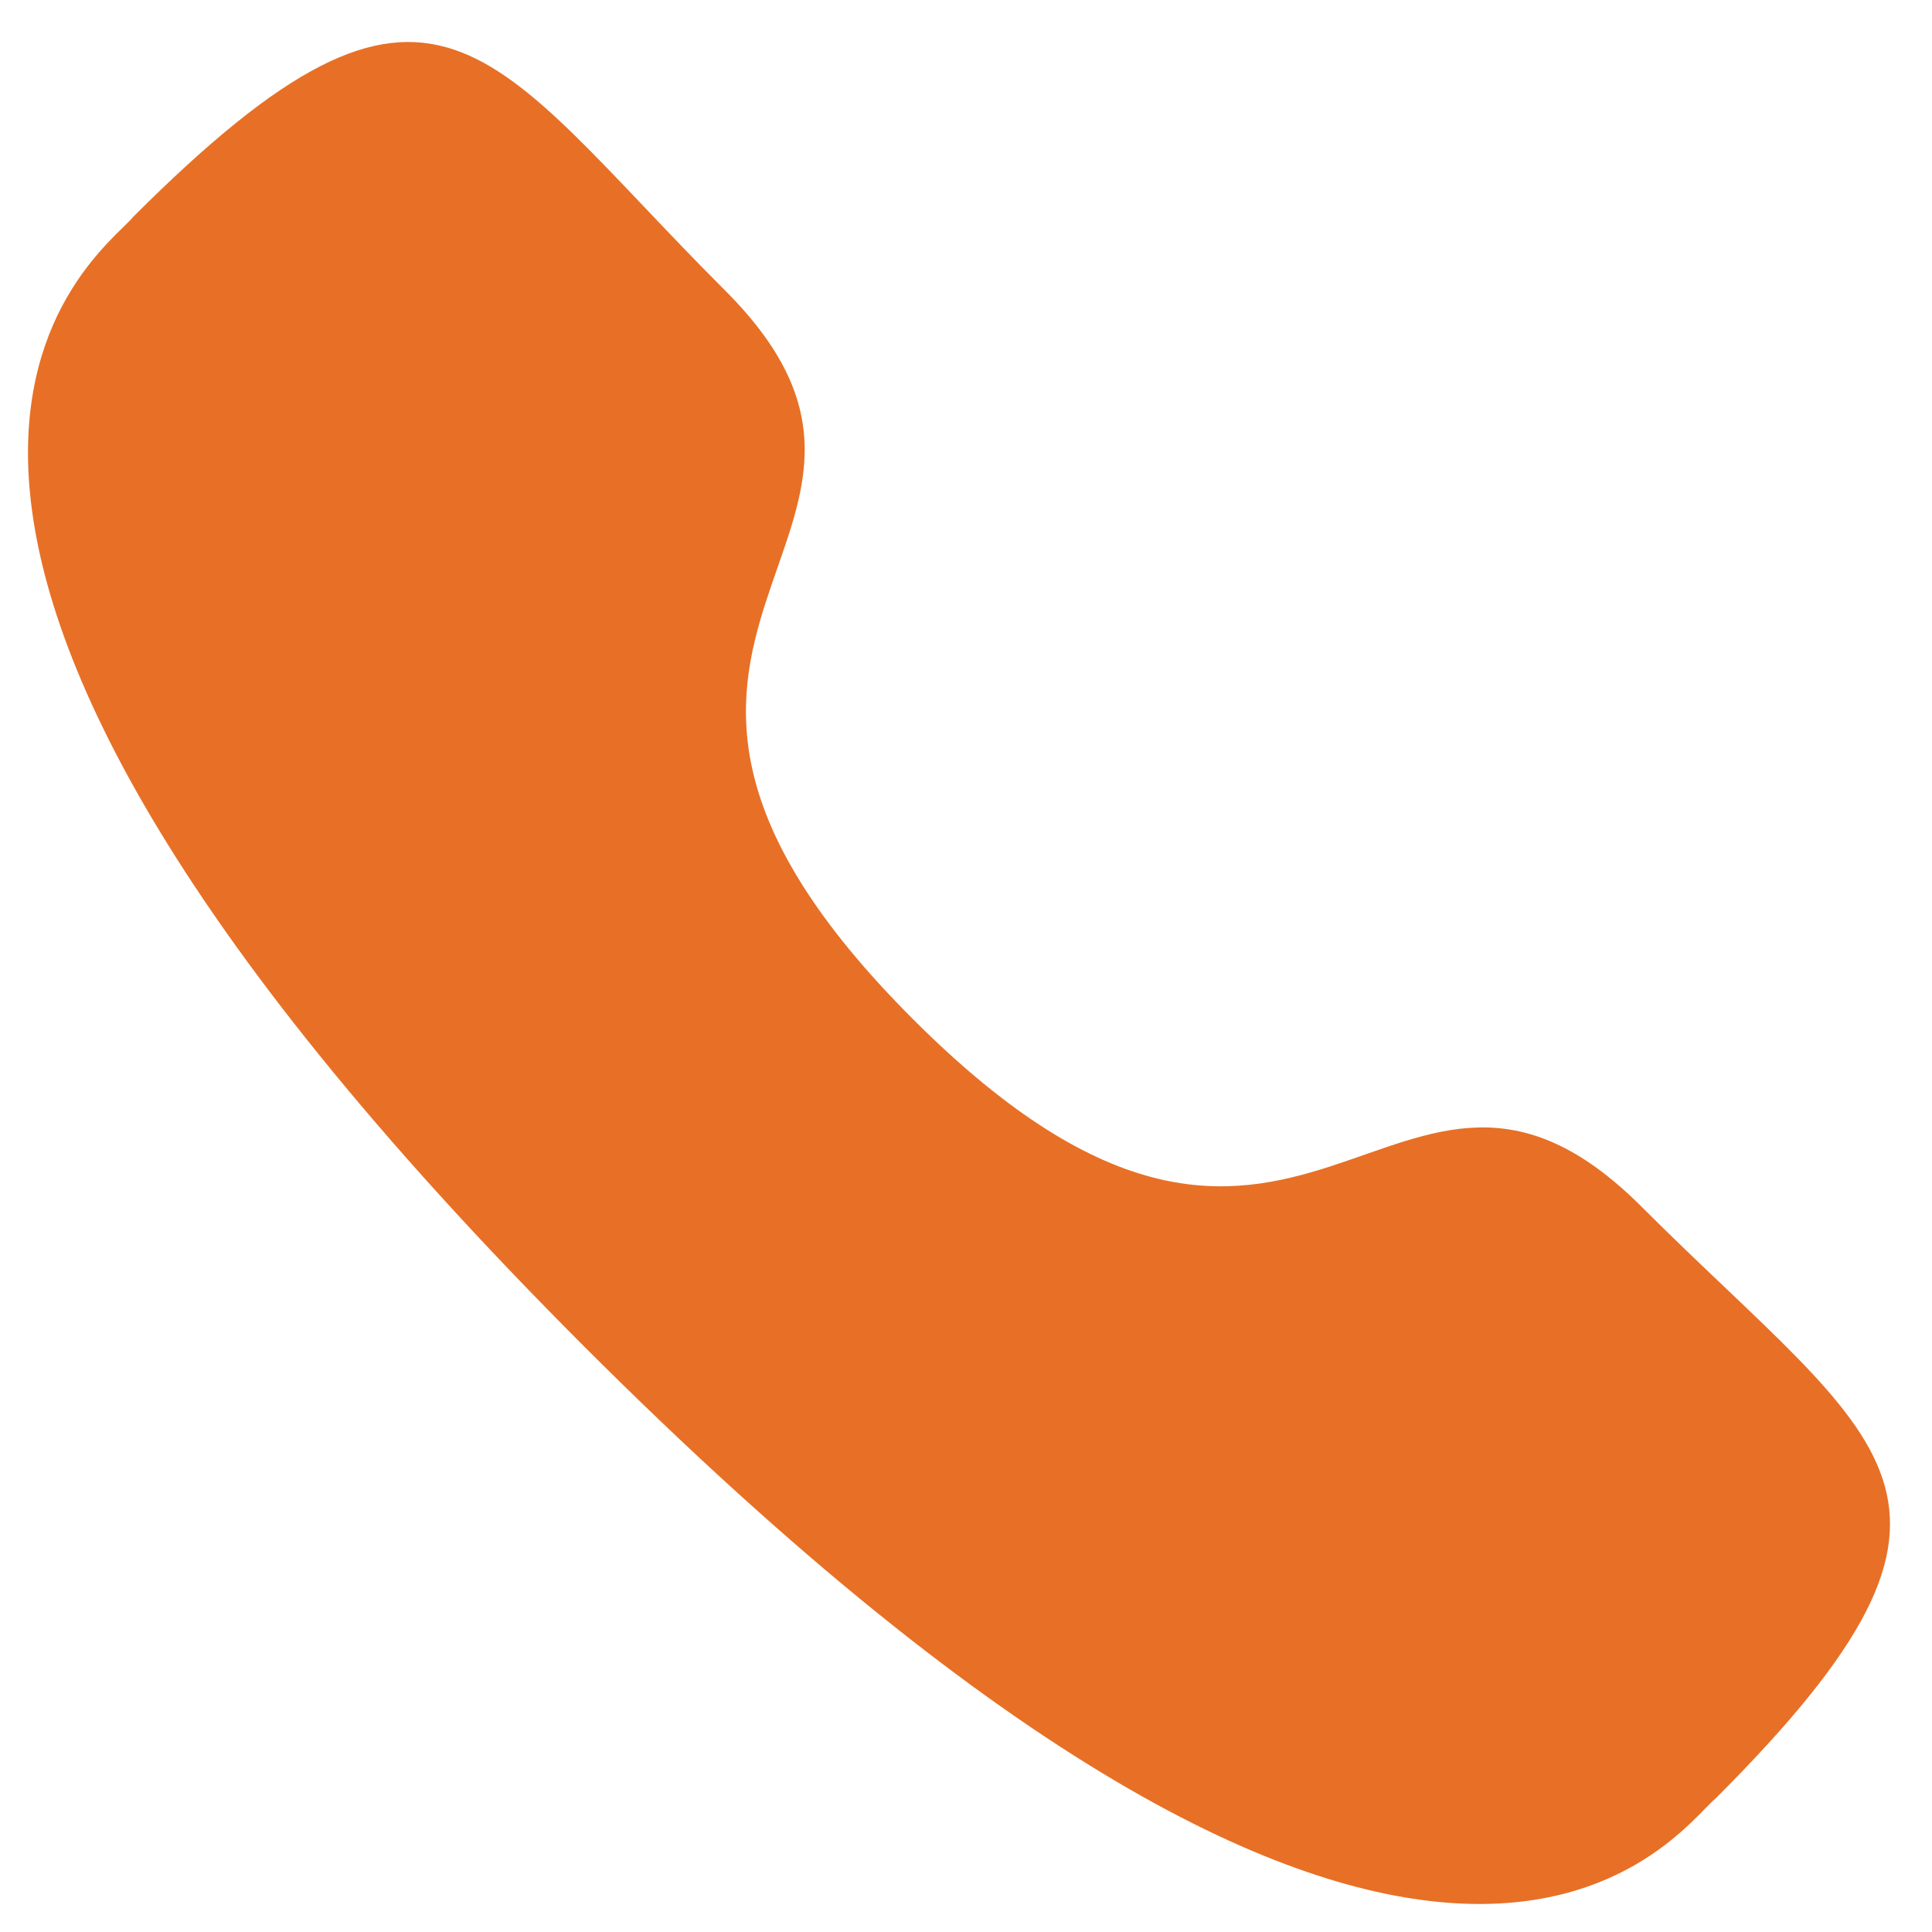
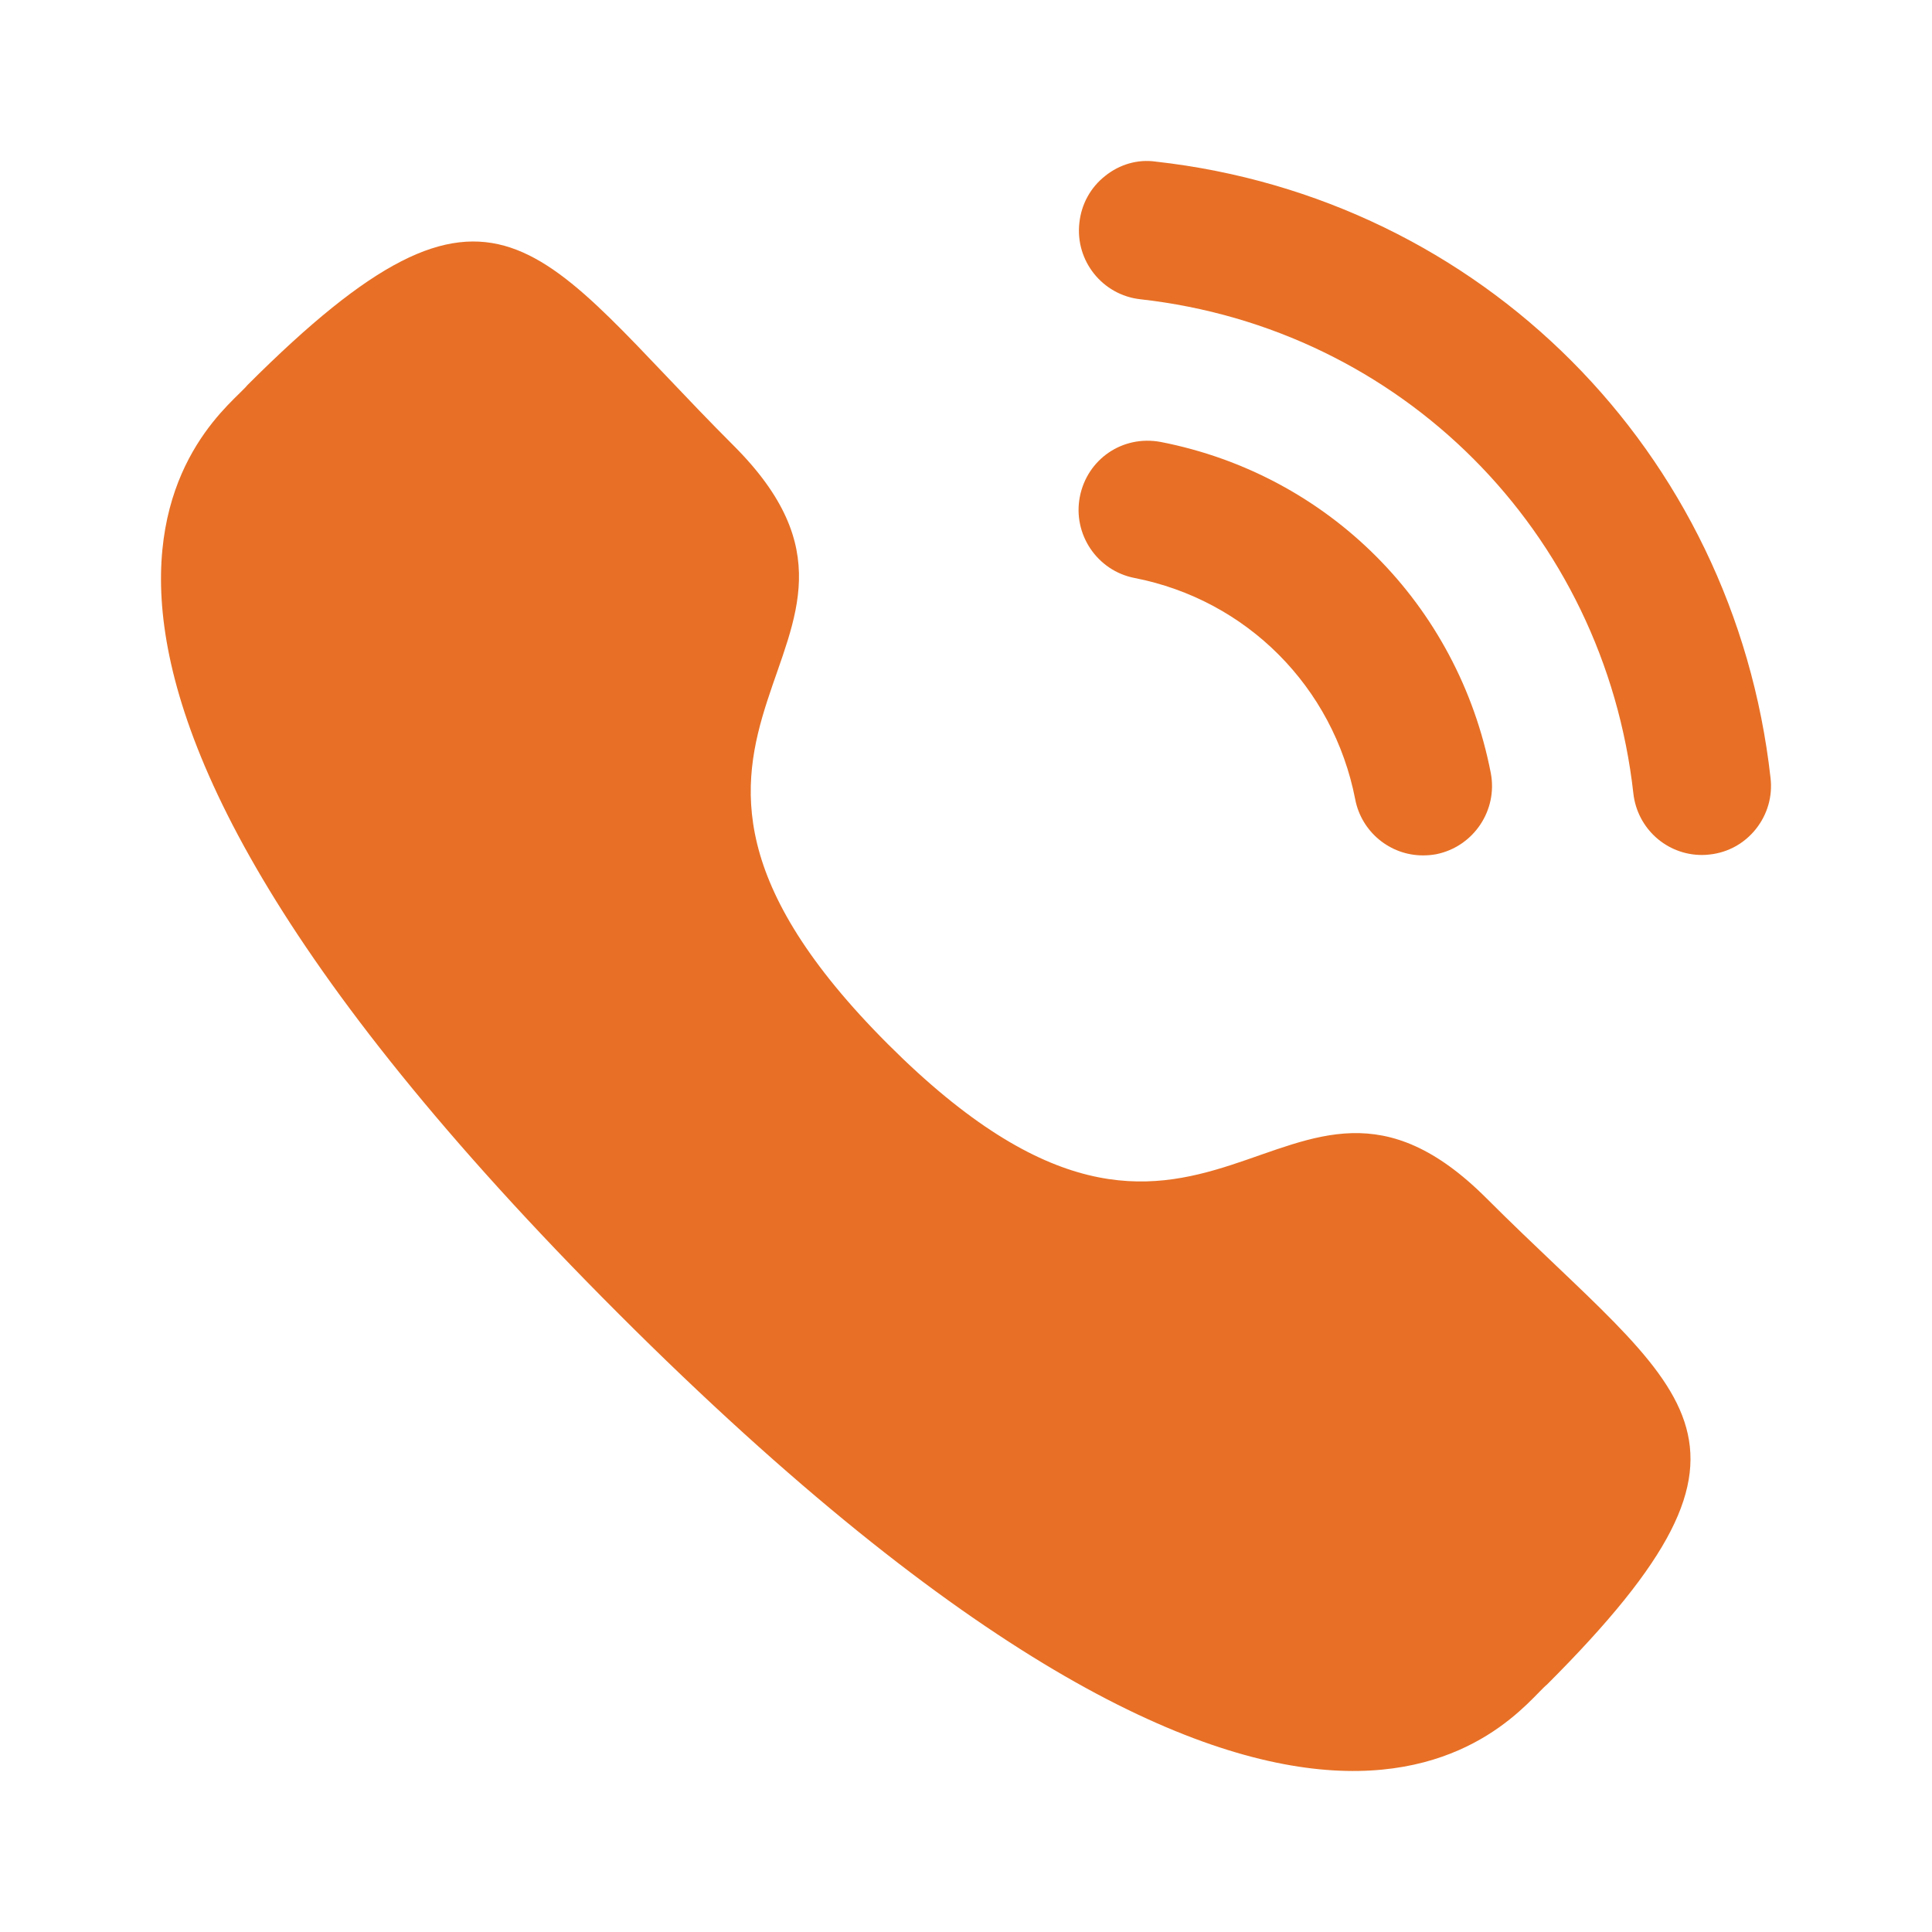
- <svg xmlns="http://www.w3.org/2000/svg" width="23" height="23" viewBox="0 0 23 23" fill="none">
-   <path fill-rule="evenodd" clip-rule="evenodd" d="M10.87 12.134C15.524 16.787 16.58 11.405 19.543 14.366C22.4 17.222 24.042 17.794 20.422 21.412C19.969 21.776 17.089 26.16 6.965 16.04C-3.159 5.918 1.222 3.035 1.586 2.581C5.215 -1.047 5.777 0.604 8.634 3.46C11.597 6.423 6.216 7.482 10.87 12.134Z" fill="#E77026" />
+ <svg xmlns="http://www.w3.org/2000/svg" width="28" height="28" viewBox="0 0 28 28" fill="none">
+   <path d="M16.821 6.405C16.266 6.302 15.756 6.657 15.65 7.199C15.544 7.741 15.9 8.27 16.44 8.376C18.067 8.693 19.323 9.953 19.641 11.585V11.586C19.732 12.056 20.145 12.397 20.622 12.397C20.686 12.397 20.75 12.392 20.815 12.38C21.355 12.271 21.711 11.743 21.605 11.2C21.13 8.762 19.253 6.879 16.821 6.405" fill="#E77026" />
+   <path d="M16.749 2.342C16.488 2.305 16.227 2.382 16.019 2.548C15.805 2.716 15.672 2.958 15.643 3.23C15.581 3.779 15.977 4.276 16.526 4.337C20.308 4.759 23.247 7.705 23.672 11.499C23.729 12.008 24.156 12.391 24.665 12.391C24.703 12.391 24.74 12.389 24.779 12.384C25.045 12.355 25.282 12.223 25.449 12.013C25.615 11.803 25.691 11.542 25.66 11.275C25.131 6.542 21.467 2.868 16.749 2.342" fill="#E77026" />
+   <path fill-rule="evenodd" clip-rule="evenodd" d="M12.87 15.134C17.524 19.787 18.58 14.405 21.543 17.366C24.4 20.222 26.042 20.794 22.422 24.412C21.969 24.776 19.089 29.16 8.965 19.04C-1.159 8.918 3.222 6.035 3.586 5.581C7.215 1.953 7.777 3.604 10.634 6.46C13.597 9.423 8.216 10.482 12.87 15.134Z" fill="#E77026" />
</svg>
